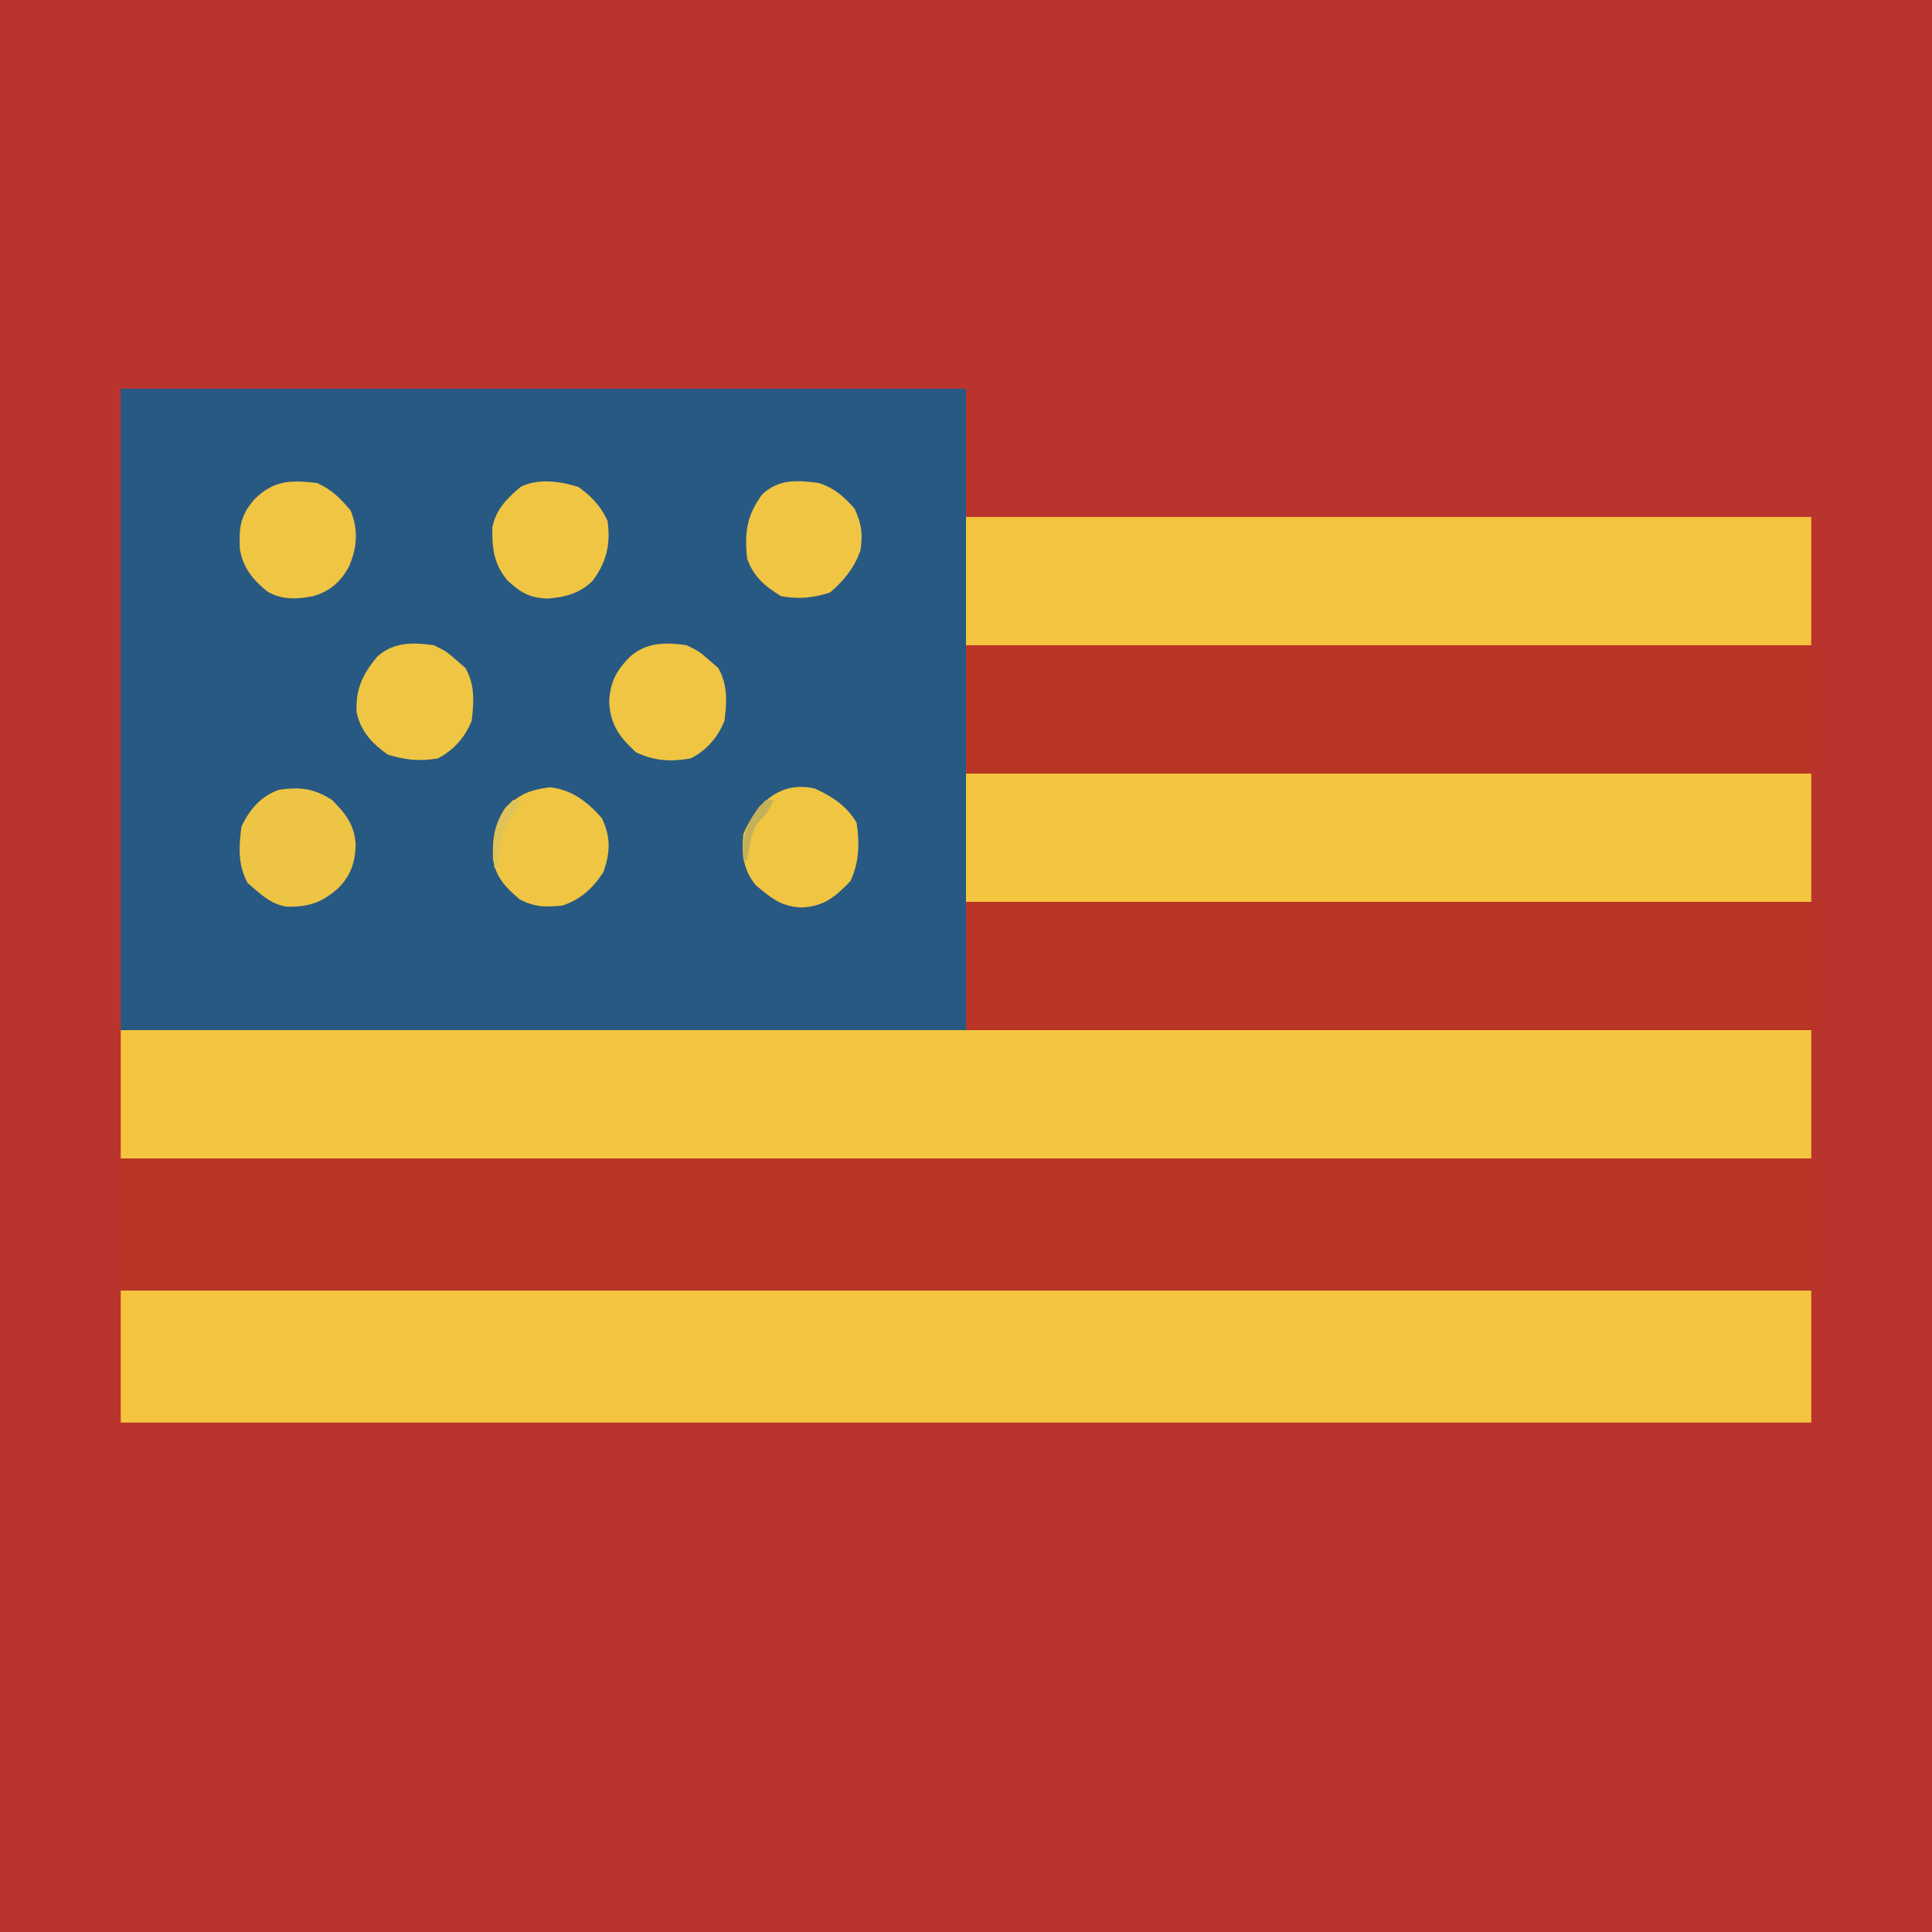
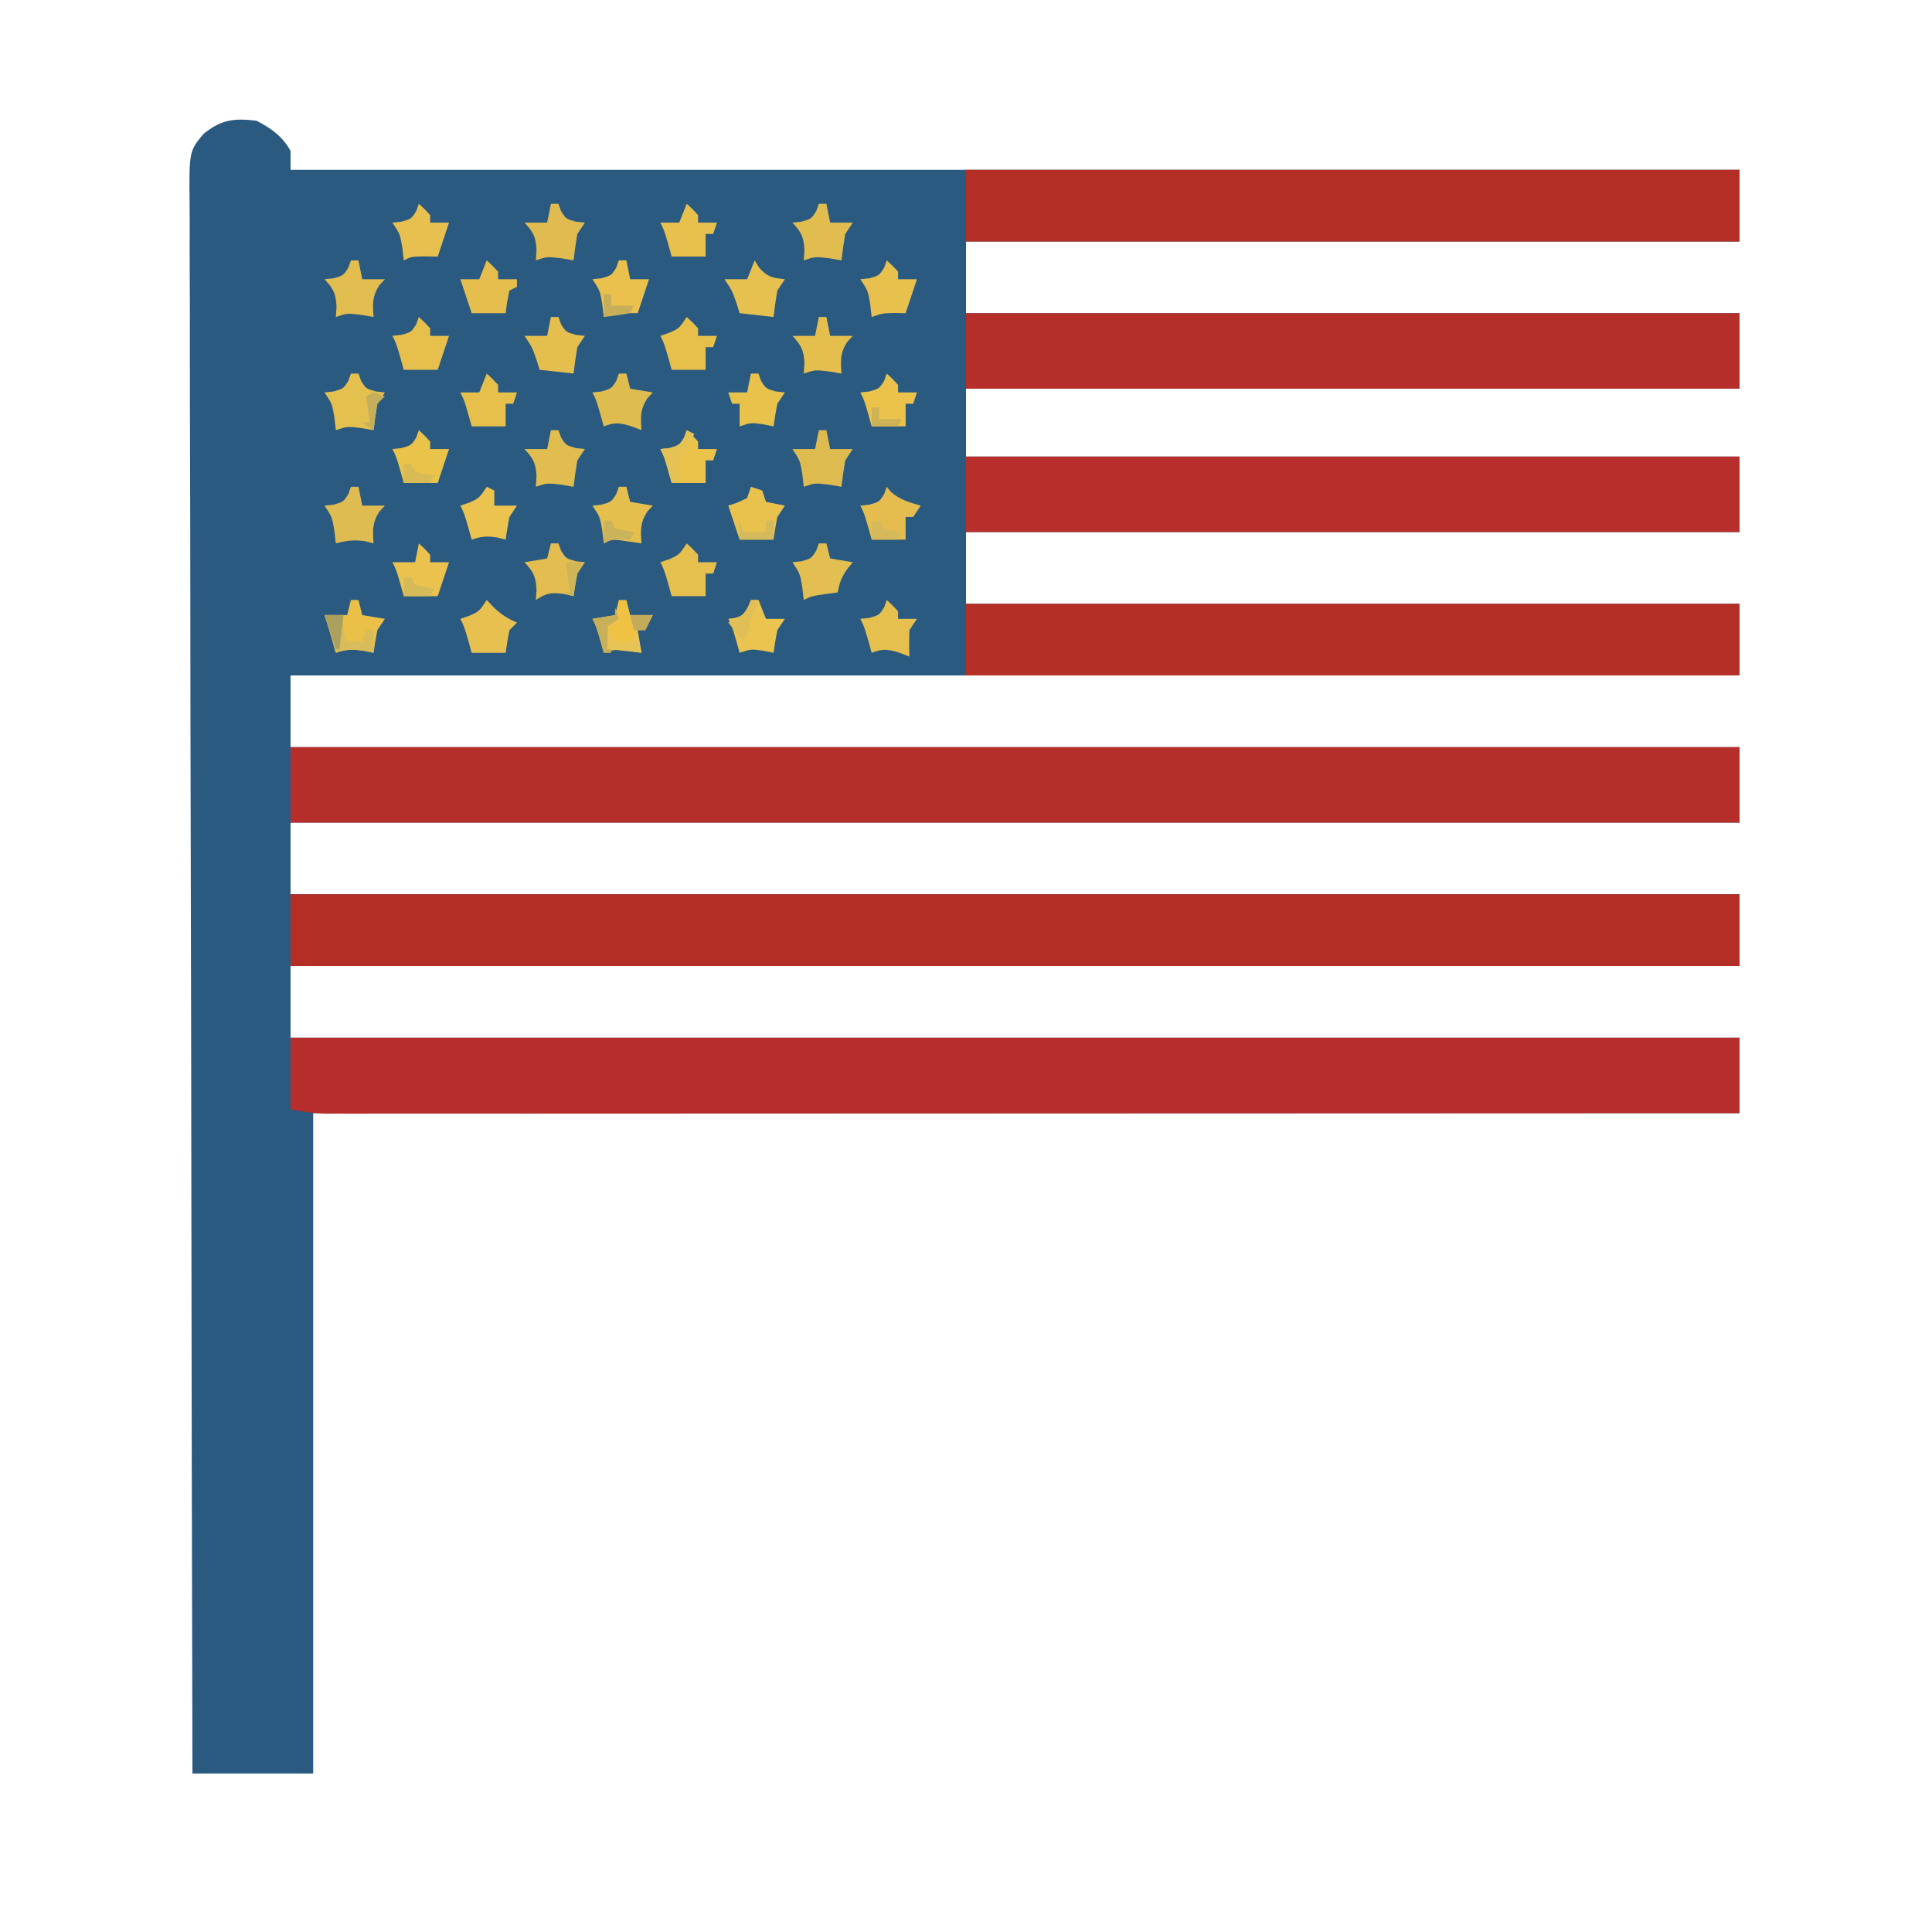
<svg xmlns="http://www.w3.org/2000/svg" version="1.1" width="512" height="512">
-   <path d="M0 0 C168.96 0 337.92 0 512 0 C512 168.96 512 337.92 512 512 C343.04 512 174.08 512 0 512 C0 343.04 0 174.08 0 0 Z " fill="#BA342E" transform="translate(0,0)" />
-   <path d="M0 0 C73.92 0 147.84 0 224 0 C224 56.1 224 112.2 224 170 C150.08 170 76.16 170 0 170 C0 113.9 0 57.8 0 0 Z " fill="#285982" transform="translate(32,103)" />
-   <path d="M0 0 C147.84 0 295.68 0 448 0 C448 11.55 448 23.1 448 35 C300.16 35 152.32 35 0 35 C0 23.45 0 11.9 0 0 Z " fill="#F4C43E" transform="translate(32,342)" />
-   <path d="M0 0 C147.84 0 295.68 0 448 0 C448 11.55 448 23.1 448 35 C300.16 35 152.32 35 0 35 C0 23.45 0 11.9 0 0 Z " fill="#B83526" transform="translate(32,307)" />
-   <path d="M0 0 C147.84 0 295.68 0 448 0 C448 11.22 448 22.44 448 34 C300.16 34 152.32 34 0 34 C0 22.78 0 11.56 0 0 Z " fill="#F4C53F" transform="translate(32,273)" />
-   <path d="M0 0 C73.92 0 147.84 0 224 0 C224 11.22 224 22.44 224 34 C150.08 34 76.16 34 0 34 C0 22.78 0 11.56 0 0 Z " fill="#B83527" transform="translate(256,239)" />
-   <path d="M0 0 C73.92 0 147.84 0 224 0 C224 11.22 224 22.44 224 34 C150.08 34 76.16 34 0 34 C0 22.78 0 11.56 0 0 Z " fill="#F4C53F" transform="translate(256,205)" />
-   <path d="M0 0 C73.92 0 147.84 0 224 0 C224 11.22 224 22.44 224 34 C150.08 34 76.16 34 0 34 C0 22.78 0 11.56 0 0 Z " fill="#B83526" transform="translate(256,171)" />
-   <path d="M0 0 C73.92 0 147.84 0 224 0 C224 11.22 224 22.44 224 34 C150.08 34 76.16 34 0 34 C0 22.78 0 11.56 0 0 Z " fill="#F4C43E" transform="translate(256,137)" />
-   <path d="M0 0 C3.619 3.649 5.903 6.539 6.25 11.75 C6.164 16.496 4.986 19.992 1.57 23.445 C-2.785 27.238 -6.163 28.366 -11.941 28.281 C-16.351 27.679 -19.1 24.758 -22.375 22 C-24.988 17.176 -24.726 12.358 -24 7 C-21.751 2.422 -18.991 -0.903 -14.125 -2.688 C-8.512 -3.513 -4.851 -3.097 0 0 Z " fill="#EEC444" transform="translate(88,212)" />
-   <path d="M0 0 C4.586 2.088 8.401 4.601 11 9 C11.847 14.478 11.716 19.457 9.375 24.5 C5.438 28.644 2.317 31.207 -3.5 31.5 C-7.949 31.298 -10.553 29.873 -14 27 C-14.577 26.526 -15.155 26.051 -15.75 25.562 C-19.076 21.405 -19.538 17.197 -19 12 C-15.566 4.033 -9.368 -2.244 0 0 Z " fill="#F0C542" transform="translate(216,209)" />
-   <path d="M0 0 C5.887 0.679 9.883 3.837 13.75 8.188 C16.169 13.327 16 17.251 14.125 22.562 C11.303 26.796 8.173 29.734 3.25 31.375 C-1.415 31.757 -3.791 31.854 -8 29.75 C-11.687 26.566 -14.374 23.971 -15.098 18.977 C-15.279 13.736 -14.801 9.794 -11.75 5.375 C-7.836 1.662 -5.176 0.706 0 0 Z " fill="#EFC543" transform="translate(145.75,208.625)" />
-   <path d="M0 0 C3.375 1.688 3.375 1.688 6 4 C6.784 4.681 7.567 5.361 8.375 6.062 C10.884 10.597 10.62 14.934 10 20 C8.313 24.312 5.201 27.933 1 30 C-4.289 30.913 -8.573 30.674 -13.438 28.375 C-17.842 24.292 -20.221 21.138 -20.562 15.062 C-20.342 9.826 -18.669 6.669 -15 3 C-10.645 -0.857 -5.544 -0.801 0 0 Z " fill="#EFC543" transform="translate(182,171)" />
-   <path d="M0 0 C3.375 1.688 3.375 1.688 6 4 C6.784 4.681 7.567 5.361 8.375 6.062 C10.884 10.597 10.62 14.934 10 20 C8.312 24.314 5.172 27.884 1 30 C-3.718 30.821 -7.771 30.394 -12.312 28.938 C-16.427 25.971 -19.357 22.89 -20.484 17.824 C-20.86 11.776 -18.861 7.569 -15 3 C-10.728 -0.905 -5.503 -0.795 0 0 Z " fill="#EFC544" transform="translate(115,171)" />
-   <path d="M0 0 C3.494 2.519 5.847 5.022 7.688 8.938 C8.57 15.116 7.45 19.891 3.688 24.938 C0.175 28.254 -3.56 29.23 -8.312 29.562 C-13.06 29.374 -15.547 27.868 -18.938 24.641 C-22.474 20.26 -22.907 16.3 -22.84 10.773 C-21.945 5.96 -18.963 3.027 -15.312 -0.062 C-10.713 -2.362 -4.736 -1.519 0 0 Z " fill="#EFC543" transform="translate(153.3125,129.0625)" />
-   <path d="M0 0 C3.849 1.665 6.274 4.134 8.938 7.312 C11.027 12.598 10.645 17.14 8.438 22.25 C6.114 26.362 3.528 28.605 -1 30 C-5.371 30.801 -9.177 31.039 -13.125 28.789 C-17.044 25.572 -19.548 22.576 -20.441 17.484 C-20.688 11.925 -20.353 8.669 -16.625 4.375 C-11.606 -0.685 -6.964 -0.855 0 0 Z " fill="#F0C543" transform="translate(84,128)" />
-   <path d="M0 0 C4.055 1.314 6.608 3.558 9.438 6.75 C11.361 10.75 11.715 13.646 11 18 C9.252 22.692 6.755 25.714 3 29 C-1.408 30.469 -5.409 30.846 -10 30 C-14.198 27.45 -17.431 24.708 -19 20 C-19.734 13.119 -19.118 8.605 -15 3 C-10.496 -1.144 -5.823 -0.734 0 0 Z " fill="#F0C543" transform="translate(217,128)" />
-   <path d="M0 0 C0.66 0 1.32 0 2 0 C0.936 2.21 -0.132 4.185 -1.562 6.188 C-3.53 10.036 -3.73 13.731 -4 18 C-4.33 18 -4.66 18 -5 18 C-5.325 11.901 -5.449 7.306 -2 2 C-1.34 1.34 -0.68 0.68 0 0 Z " fill="#DFC25A" transform="translate(136,212)" />
-   <path d="M0 0 C0.66 0 1.32 0 2 0 C1.035 2.152 0.271 3.757 -1.5 5.344 C-3.371 7.409 -3.675 8.969 -4.188 11.688 C-4.346 12.496 -4.505 13.304 -4.668 14.137 C-4.778 14.752 -4.887 15.366 -5 16 C-5.33 16 -5.66 16 -6 16 C-6.501 9.859 -5.314 6.972 -2 2 C-1.34 1.34 -0.68 0.68 0 0 Z " fill="#C4B15A" transform="translate(203,212)" />
+   <path d="M0 0 C3.864 2.003 6.893 4.138 9 8 C9 9.65 9 11.3 9 13 C135.72 13 262.44 13 393 13 C393 19.27 393 25.54 393 32 C325.35 32 257.7 32 188 32 C188 38.27 188 44.54 188 51 C255.65 51 323.3 51 393 51 C393 57.6 393 64.2 393 71 C325.35 71 257.7 71 188 71 C188 76.94 188 82.88 188 89 C255.65 89 323.3 89 393 89 C393 95.6 393 102.2 393 109 C325.35 109 257.7 109 188 109 C188 115.27 188 121.54 188 128 C255.65 128 323.3 128 393 128 C393 134.27 393 140.54 393 147 C266.28 147 139.56 147 9 147 C9 153.27 9 159.54 9 166 C135.72 166 262.44 166 393 166 C393 172.6 393 179.2 393 186 C266.28 186 139.56 186 9 186 C9 192.27 9 198.54 9 205 C135.72 205 262.44 205 393 205 C393 211.27 393 217.54 393 224 C266.28 224 139.56 224 9 224 C9 230.27 9 236.54 9 243 C135.72 243 262.44 243 393 243 C393 249.6 393 256.2 393 263 C268.26 263 143.52 263 15 263 C15 320.75 15 378.5 15 438 C4.44 438 -6.12 438 -17 438 C-17.137 383.34 -17.243 328.679 -17.306 274.019 C-17.314 267.569 -17.322 261.119 -17.33 254.669 C-17.331 253.385 -17.333 252.1 -17.334 250.777 C-17.36 229.973 -17.408 209.168 -17.463 188.364 C-17.519 167.023 -17.552 145.683 -17.565 124.343 C-17.573 111.17 -17.599 97.997 -17.647 84.824 C-17.679 75.797 -17.689 66.769 -17.681 57.741 C-17.677 52.529 -17.683 47.318 -17.715 42.106 C-17.744 37.335 -17.746 32.566 -17.725 27.795 C-17.723 26.069 -17.731 24.342 -17.749 22.615 C-17.898 8.094 -17.898 8.094 -14.08 3.49 C-9.358 -0.327 -5.963 -0.733 0 0 Z " fill="#2B5A81" transform="translate(68,32)" />
+   <path d="M0 0 C126.72 0 253.44 0 384 0 C384 6.6 384 13.2 384 20 C257.28 20 130.56 20 0 20 C0 13.4 0 6.8 0 0 Z " fill="#B62E2A" transform="translate(77,198)" />
+   <path d="M0 0 C126.72 0 253.44 0 384 0 C384 6.6 384 13.2 384 20 C335.947 20.023 287.894 20.041 239.841 20.051 C234.171 20.052 228.501 20.054 222.831 20.055 C221.702 20.055 220.573 20.055 219.41 20.056 C201.12 20.06 182.83 20.068 164.54 20.077 C145.78 20.086 127.019 20.092 108.259 20.094 C96.678 20.095 85.098 20.1 73.517 20.108 C65.581 20.113 57.645 20.115 49.709 20.114 C45.127 20.113 40.545 20.114 35.963 20.119 C31.77 20.124 27.576 20.124 23.383 20.121 C21.865 20.12 20.346 20.122 18.828 20.125 C16.766 20.129 14.704 20.127 12.642 20.123 C11.496 20.123 10.35 20.124 9.169 20.124 C6 20 6 20 0 19 C0 12.73 0 6.46 0 0 Z " fill="#B62D2B" transform="translate(77,275)" />
+   <path d="M0 0 C126.72 0 253.44 0 384 0 C384 6.27 384 12.54 384 19 C257.28 19 130.56 19 0 19 C0 12.73 0 6.46 0 0 Z " fill="#B42E25" transform="translate(77,237)" />
+   <path d="M0 0 C67.65 0 135.3 0 205 0 C205 6.6 205 13.2 205 20 C137.35 20 69.7 20 0 20 C0 13.4 0 6.8 0 0 Z " fill="#B72E2B" transform="translate(256,121)" />
+   <path d="M0 0 C67.65 0 135.3 0 205 0 C205 6.6 205 13.2 205 20 C137.35 20 69.7 20 0 20 C0 13.4 0 6.8 0 0 Z " fill="#B62E2A" transform="translate(256,83)" />
+   <path d="M0 0 C67.65 0 135.3 0 205 0 C205 6.27 205 12.54 205 19 C137.35 19 69.7 19 0 19 C0 12.73 0 6.46 0 0 Z " fill="#B42F25" transform="translate(256,160)" />
+   <path d="M0 0 C67.65 0 135.3 0 205 0 C205 6.27 205 12.54 205 19 C137.35 19 69.7 19 0 19 C0 12.73 0 6.46 0 0 Z " fill="#B52E25" transform="translate(256,45)" />
+   <path d="M0 0 C0.66 0 1.32 0 2 0 C2.33 1.32 2.66 2.64 3 4 C3.99 4.165 3.99 4.165 9 5 C8.67 5.495 8.67 5.495 7 8 C6.61 9.99 6.268 11.99 6 14 C5.093 13.814 4.185 13.629 3.25 13.438 C0.317 13.043 -1.264 13.053 -4 14 C-4.309 12.907 -4.619 11.814 -4.938 10.688 C-5.583 8.446 -6.262 6.213 -7 4 C-5.02 4 -3.04 4 -1 4 C-0.67 2.68 -0.34 1.36 0 0 Z " fill="#EBC049" transform="translate(93,159)" />
+   <path d="M0 0 C0.66 0 1.32 0 2 0 C2.113 0.32 2.113 0.32 2.688 1.938 C4 4 4 4 6.625 4.75 C7.409 4.832 8.192 4.915 9 5 C8.67 5.495 8.67 5.495 7 8 C6.606 10.324 6.265 12.658 6 15 C4.907 14.814 3.814 14.629 2.688 14.438 C-1 14 -1 14 -4 15 C-4.124 13.907 -4.248 12.814 -4.375 11.688 C-5 8 -5 8 -7 5 C-6.608 4.959 -6.608 4.959 -4.625 4.75 C-2 4 -2 4 -0.688 1.938 C-0.461 1.298 -0.234 0.659 0 0 Z " fill="#E4C04F" transform="translate(93,99)" />
+   <path d="M0 0 C0.66 0 1.32 0 2 0 C2.33 1.65 2.66 3.3 3 5 C4.98 5 6.96 5 9 5 C8.505 5.536 8.01 6.072 7.5 6.625 C5.625 9.594 5.765 11.553 6 15 C5.278 14.814 4.556 14.629 3.812 14.438 C0.872 13.98 -1.141 14.265 -4 15 C-4.124 13.907 -4.248 12.814 -4.375 11.688 C-5 8 -5 8 -7 5 C-6.608 4.959 -6.608 4.959 -4.625 4.75 C-2 4 -2 4 -0.688 1.938 C-0.461 1.298 -0.234 0.659 0 0 Z " fill="#DFBC52" transform="translate(93,129)" />
+   <path d="M0 0 C0.66 0 1.32 0 2 0 C2.33 1.32 2.66 2.64 3 4 C4.98 4 6.96 4 9 4 C8.34 5.32 7.68 6.64 7 8 C6.34 8 5.68 8 5 8 C5.33 9.98 5.66 11.96 6 14 C5.093 13.814 4.185 13.629 3.25 13.438 C0.317 13.043 -1.264 13.053 -4 14 C-4.309 12.886 -4.619 11.773 -4.938 10.625 C-6 7 -6 7 -7 5 C-5.02 4.67 -3.04 4.34 -1 4 C-0.67 2.68 -0.34 1.36 0 0 Z " fill="#EFC244" transform="translate(164,159)" />
+   <path d="M0 0 C0.66 0 1.32 0 2 0 C2.33 1.32 2.66 2.64 3 4 C3.99 4.165 3.99 4.165 9 5 C8.505 5.536 8.01 6.072 7.5 6.625 C5.625 9.594 5.765 11.553 6 15 C3.982 14.707 1.964 14.414 -0.055 14.121 C-2 14 -2 14 -4 15 C-4.124 13.907 -4.248 12.814 -4.375 11.688 C-5 8 -5 8 -7 5 C-6.608 4.959 -6.608 4.959 -4.625 4.75 C-2 4 -2 4 -0.688 1.938 C-0.461 1.298 -0.234 0.659 0 0 Z " fill="#E5BF4E" transform="translate(164,129)" />
+   <path d="M0 0 C0.66 0 1.32 0 2 0 C2.33 1.65 2.66 3.3 3 5 C4.98 5 6.96 5 9 5 C8.67 5.495 8.67 5.495 7 8 C6.606 10.324 6.265 12.658 6 15 C4.907 14.814 3.814 14.629 2.688 14.438 C-1 14 -1 14 -4 15 C-4.124 13.907 -4.248 12.814 -4.375 11.688 C-5 8 -5 8 -7 5 C-5.02 5 -3.04 5 -1 5 C-0.67 3.35 -0.34 1.7 0 0 Z " fill="#DDBB4F" transform="translate(217,114)" />
+   <path d="M0 0 C0.66 0 1.32 0 2 0 C2.113 0.32 2.113 0.32 2.688 1.938 C4 4 4 4 6.625 4.75 C7.409 4.832 8.192 4.915 9 5 C8.67 5.495 8.67 5.495 7 8 C6.606 10.324 6.265 12.658 6 15 C4.907 14.814 3.814 14.629 2.688 14.438 C-1 14 -1 14 -4 15 C-3.969 14.546 -3.969 14.546 -3.812 12.25 C-4.017 8.71 -4.646 7.551 -7 5 C-5.02 5 -3.04 5 -1 5 C-0.67 3.35 -0.34 1.7 0 0 Z " fill="#DFBB50" transform="translate(146,54)" />
+   <path d="M0 0 C0.66 0 1.32 0 2 0 C2.113 0.32 2.113 0.32 2.688 1.938 C4 4 4 4 6.625 4.75 C7.409 4.833 8.192 4.915 9 5 C8.67 5.495 8.67 5.495 7 8 C6.61 9.99 6.268 11.99 6 14 C5.546 13.897 5.546 13.897 3.25 13.375 C-0.11 12.987 -1.241 13.196 -4 15 C-3.969 14.546 -3.969 14.546 -3.812 12.25 C-4.017 8.71 -4.646 7.551 -7 5 C-5.02 4.67 -3.04 4.34 -1 4 C-0.67 2.68 -0.34 1.36 0 0 Z " fill="#E3BD50" transform="translate(146,144)" />
+   <path d="M0 0 C0.66 0 1.32 0 2 0 C2.33 1.32 2.66 2.64 3 4 C3.99 4.165 3.99 4.165 9 5 C8.505 5.536 8.01 6.073 7.5 6.625 C5.625 9.594 5.765 11.553 6 15 C5.093 14.649 4.185 14.299 3.25 13.938 C0.122 13.035 -1.052 12.866 -4 14 C-4.309 12.886 -4.619 11.773 -4.938 10.625 C-6 7 -6 7 -7 5 C-6.608 4.959 -6.608 4.959 -4.625 4.75 C-2 4 -2 4 -0.688 1.938 C-0.461 1.298 -0.234 0.659 0 0 Z " fill="#DFBC4E" transform="translate(164,99)" />
+   <path d="M0 0 C0.66 0 1.32 0 2 0 C2.113 0.32 2.113 0.32 2.688 1.938 C4 4 4 4 6.625 4.75 C7.409 4.832 8.192 4.915 9 5 C8.67 5.495 8.67 5.495 7 8 C6.606 10.324 6.265 12.658 6 15 C4.907 14.814 3.814 14.629 2.688 14.438 C-1 14 -1 14 -4 15 C-3.969 14.546 -3.969 14.546 -3.812 12.25 C-4.017 8.71 -4.646 7.551 -7 5 C-5.02 5 -3.04 5 -1 5 C-0.67 3.35 -0.34 1.7 0 0 Z " fill="#E1BD4F" transform="translate(146,114)" />
+   <path d="M0 0 C0.66 0 1.32 0 2 0 C2.33 1.65 2.66 3.3 3 5 C4.98 5 6.96 5 9 5 C8.67 5.495 8.67 5.495 7 8 C6.606 10.324 6.265 12.658 6 15 C4.907 14.814 3.814 14.629 2.688 14.438 C-1 14 -1 14 -4 15 C-3.969 14.546 -3.969 14.546 -3.812 12.25 C-4.017 8.71 -4.646 7.551 -7 5 C-6.608 4.959 -6.608 4.959 -4.625 4.75 C-2 4 -2 4 -0.688 1.938 C-0.461 1.298 -0.234 0.659 0 0 Z " fill="#E1BC4F" transform="translate(217,54)" />
+   <path d="M0 0 C0.66 0 1.32 0 2 0 C2.33 1.65 2.66 3.3 3 5 C4.98 5 6.96 5 9 5 C8.505 5.536 8.01 6.073 7.5 6.625 C5.625 9.594 5.765 11.553 6 15 C4.907 14.814 3.814 14.629 2.688 14.438 C-1 14 -1 14 -4 15 C-3.969 14.546 -3.969 14.546 -3.812 12.25 C-4.017 8.71 -4.646 7.551 -7 5 C-6.608 4.959 -6.608 4.959 -4.625 4.75 C-2 4 -2 4 -0.688 1.938 C-0.461 1.298 -0.234 0.659 0 0 Z " fill="#E2BD4F" transform="translate(93,69)" />
+   <path d="M0 0 C0.186 0.227 0.186 0.227 1.125 1.375 C3.543 3.47 5.954 4.12 9 5 C8.67 5.495 8.67 5.495 7 8 C6.34 8 5.68 8 5 8 C5 9.98 5 11.96 5 14 C2.03 14 -0.94 14 -4 14 C-4.309 12.886 -4.619 11.773 -4.938 10.625 C-6 7 -6 7 -7 5 C-6.608 4.959 -6.608 4.959 -4.625 4.75 C-2 4 -2 4 -0.688 1.938 C-0.461 1.298 -0.234 0.659 0 0 Z " fill="#E5BD4E" transform="translate(235,129)" />
+   <path d="M0 0 C0.66 0 1.32 0 2 0 C2.113 0.32 2.113 0.32 2.688 1.938 C4 4 4 4 6.625 4.75 C7.409 4.832 8.192 4.915 9 5 C8.67 5.495 8.67 5.495 7 8 C6.606 10.324 6.265 12.658 6 15 C3.03 14.67 0.06 14.34 -3 14 C-3.144 13.536 -3.144 13.536 -3.875 11.188 C-5 8 -5 8 -7 5 C-5.02 5 -3.04 5 -1 5 C-0.67 3.35 -0.34 1.7 0 0 Z " fill="#E5BF4E" transform="translate(146,84)" />
+   <path d="M0 0 C1.5 1.375 1.5 1.375 3 3 C3 3.66 3 4.32 3 5 C4.65 5 6.3 5 8 5 C7.67 5.99 7.34 6.98 7 8 C6.34 8 5.68 8 5 8 C5 9.98 5 11.96 5 14 C2.03 14 -0.94 14 -4 14 C-4.309 12.886 -4.619 11.773 -4.938 10.625 C-6 7 -6 7 -7 5 C-6.216 4.732 -5.433 4.464 -4.625 4.188 C-2 3 -2 3 0 0 Z " fill="#E5C04E" transform="translate(182,144)" />
+   <path d="M0 0 C0.66 0 1.32 0 2 0 C2.33 1.65 2.66 3.3 3 5 C4.98 5 6.96 5 9 5 C8.505 5.536 8.01 6.073 7.5 6.625 C5.625 9.594 5.765 11.553 6 15 C4.907 14.814 3.814 14.629 2.688 14.438 C-1 14 -1 14 -4 15 C-3.969 14.546 -3.969 14.546 -3.812 12.25 C-4.017 8.71 -4.646 7.551 -7 5 C-5.02 5 -3.04 5 -1 5 C-0.67 3.35 -0.34 1.7 0 0 Z " fill="#E4BF4E" transform="translate(217,84)" />
+   <path d="M0 0 C0.66 0 1.32 0 2 0 C2.33 1.65 2.66 3.3 3 5 C4.65 5 6.3 5 8 5 C7.01 7.97 6.02 10.94 5 14 C4.536 13.99 4.536 13.99 2.188 13.938 C-1 14 -1 14 -4 15 C-4.124 13.907 -4.248 12.814 -4.375 11.688 C-5 8 -5 8 -7 5 C-6.608 4.959 -6.608 4.959 -4.625 4.75 C-2 4 -2 4 -0.688 1.938 C-0.461 1.298 -0.234 0.659 0 0 Z " fill="#EAC14D" transform="translate(164,69)" />
+   <path d="M0 0 C1.5 1.375 1.5 1.375 3 3 C3 3.66 3 4.32 3 5 C4.65 5 6.3 5 8 5 C8 5.66 8 6.32 8 7 C7.67 7.165 7.67 7.165 6 8 C5.375 11.062 5.375 11.062 5 14 C2.03 14 -0.94 14 -4 14 C-5 11 -6 8 -7 5 C-5.35 5 -3.7 5 -2 5 C-1.34 3.35 -0.68 1.7 0 0 Z " fill="#E5BE4E" transform="translate(129,69)" />
+   <path d="M0 0 C0.99 0.33 1.98 0.66 3 1 C3.33 1.99 3.66 2.98 4 4 C5.65 4.33 7.3 4.66 9 5 C8.67 5.495 8.67 5.495 7 8 C6.61 9.99 6.268 11.99 6 14 C3.03 14 0.06 14 -3 14 C-4 11 -5 8 -6 5 C-5.196 4.732 -4.391 4.464 -3.562 4.188 C-2.717 3.796 -1.871 3.404 -1 3 C-0.67 2.01 -0.34 1.02 0 0 Z " fill="#E9C24D" transform="translate(199,129)" />
+   <path d="M0 0 C0.392 0.639 0.784 1.279 1.188 1.938 C3.385 4.438 4.758 4.65 8 5 C7.67 5.495 7.67 5.495 6 8 C5.606 10.324 5.265 12.658 5 15 C2.03 14.67 -0.94 14.34 -4 14 C-4.144 13.536 -4.144 13.536 -4.875 11.188 C-6 8 -6 8 -8 5 C-6.02 5 -4.04 5 -2 5 C-1.34 3.35 -0.68 1.7 0 0 Z " fill="#E6C150" transform="translate(200,69)" />
+   <path d="M0 0 C0.66 0 1.32 0 2 0 C2.33 1.32 2.66 2.64 3 4 C3.99 4.165 3.99 4.165 9 5 C8.763 5.289 8.763 5.289 7.562 6.75 C6.052 8.926 5.46 10.426 5 13 C4.443 13.072 4.443 13.072 1.625 13.438 C-2 14 -2 14 -4 15 C-4.124 13.907 -4.248 12.814 -4.375 11.688 C-5 8 -5 8 -7 5 C-6.608 4.959 -6.608 4.959 -4.625 4.75 C-2 4 -2 4 -0.688 1.938 C-0.461 1.298 -0.234 0.659 0 0 Z " fill="#E3BE50" transform="translate(217,144)" />
+   <path d="M0 0 C1.5 1.375 1.5 1.375 3 3 C3 3.66 3 4.32 3 5 C4.65 5 6.3 5 8 5 C7.67 5.99 7.34 6.98 7 8 C6.34 8 5.68 8 5 8 C5 9.98 5 11.96 5 14 C2.03 14 -0.94 14 -4 14 C-4.309 12.886 -4.619 11.773 -4.938 10.625 C-6 7 -6 7 -7 5 C-6.216 4.732 -5.433 4.464 -4.625 4.188 C-2 3 -2 3 0 0 Z " fill="#E7C04C" transform="translate(182,84)" />
+   <path d="M0 0 C1.5 1.375 1.5 1.375 3 3 C3 3.66 3 4.32 3 5 C4.65 5 6.3 5 8 5 C7.01 7.97 6.02 10.94 5 14 C4.536 13.99 4.536 13.99 2.188 13.938 C-1 14 -1 14 -4 15 C-4.124 13.907 -4.248 12.814 -4.375 11.688 C-5 8 -5 8 -7 5 C-6.608 4.959 -6.608 4.959 -4.625 4.75 C-2 4 -2 4 -0.688 1.938 C-0.461 1.298 -0.234 0.659 0 0 Z " fill="#E7C04E" transform="translate(235,69)" />
+   <path d="M0 0 C1.5 1.375 1.5 1.375 3 3 C3 3.66 3 4.32 3 5 C4.65 5 6.3 5 8 5 C7.01 7.97 6.02 10.94 5 14 C3.886 13.979 2.773 13.959 1.625 13.938 C-2 14 -2 14 -4 15 C-4.124 13.907 -4.248 12.814 -4.375 11.688 C-5 8 -5 8 -7 5 C-6.608 4.959 -6.608 4.959 -4.625 4.75 C-2 4 -2 4 -0.688 1.938 C-0.461 1.298 -0.234 0.659 0 0 Z " fill="#E7C04F" transform="translate(111,54)" />
+   <path d="M0 0 C0.289 0.309 0.289 0.309 1.75 1.875 C3.802 3.813 5.434 4.9 8 6 C7.34 6.66 6.68 7.32 6 8 C5.602 9.988 5.262 11.989 5 14 C2.03 14 -0.94 14 -4 14 C-4.309 12.886 -4.619 11.773 -4.938 10.625 C-6 7 -6 7 -7 5 C-6.216 4.732 -5.433 4.464 -4.625 4.188 C-2 3 -2 3 0 0 Z " fill="#E8C04F" transform="translate(129,159)" />
+   <path d="M0 0 C1.5 1.375 1.5 1.375 3 3 C3 3.66 3 4.32 3 5 C4.65 5 6.3 5 8 5 C7.01 7.97 6.02 10.94 5 14 C2.03 14 -0.94 14 -4 14 C-4.309 12.886 -4.619 11.773 -4.938 10.625 C-6 7 -6 7 -7 5 C-6.608 4.959 -6.608 4.959 -4.625 4.75 C-2 4 -2 4 -0.688 1.938 C-0.461 1.298 -0.234 0.659 0 0 Z " fill="#EAC34A" transform="translate(111,114)" />
+   <path d="M0 0 C1.5 1.375 1.5 1.375 3 3 C3 3.66 3 4.32 3 5 C4.65 5 6.3 5 8 5 C7.67 5.99 7.34 6.98 7 8 C6.34 8 5.68 8 5 8 C5 9.98 5 11.96 5 14 C2.03 14 -0.94 14 -4 14 C-4.309 12.886 -4.619 11.773 -4.938 10.625 C-6 7 -6 7 -7 5 C-5.35 5 -3.7 5 -2 5 C-1.34 3.35 -0.68 1.7 0 0 Z " fill="#E6C04A" transform="translate(129,99)" />
+   <path d="M0 0 C1.5 1.375 1.5 1.375 3 3 C3 3.66 3 4.32 3 5 C4.65 5 6.3 5 8 5 C7.01 7.97 6.02 10.94 5 14 C2.03 14 -0.94 14 -4 14 C-4.309 12.886 -4.619 11.773 -4.938 10.625 C-6 7 -6 7 -7 5 C-6.608 4.959 -6.608 4.959 -4.625 4.75 C-2 4 -2 4 -0.688 1.938 C-0.461 1.298 -0.234 0.659 0 0 Z " fill="#E7BF4C" transform="translate(111,84)" />
+   <path d="M0 0 C1.5 1.375 1.5 1.375 3 3 C3 3.66 3 4.32 3 5 C4.65 5 6.3 5 8 5 C7.67 5.99 7.34 6.98 7 8 C6.34 8 5.68 8 5 8 C5 9.98 5 11.96 5 14 C2.03 14 -0.94 14 -4 14 C-4.309 12.886 -4.619 11.773 -4.938 10.625 C-6 7 -6 7 -7 5 C-5.35 5 -3.7 5 -2 5 C-1.34 3.35 -0.68 1.7 0 0 Z " fill="#E7C04E" transform="translate(182,54)" />
+   <path d="M0 0 C1.5 1.375 1.5 1.375 3 3 C3 3.66 3 4.32 3 5 C4.65 5 6.3 5 8 5 C7.01 7.97 6.02 10.94 5 14 C2.03 14 -0.94 14 -4 14 C-4.309 12.886 -4.619 11.773 -4.938 10.625 C-6 7 -6 7 -7 5 C-5.02 5 -3.04 5 -1 5 C-0.67 3.35 -0.34 1.7 0 0 Z " fill="#EAC24D" transform="translate(111,144)" />
+   <path d="M0 0 C1.5 1.375 1.5 1.375 3 3 C3 3.66 3 4.32 3 5 C4.65 5 6.3 5 8 5 C7.67 5.99 7.34 6.98 7 8 C6.34 8 5.68 8 5 8 C5 9.98 5 11.96 5 14 C2.03 14 -0.94 14 -4 14 C-4.309 12.886 -4.619 11.773 -4.938 10.625 C-6 7 -6 7 -7 5 C-6.608 4.959 -6.608 4.959 -4.625 4.75 C-2 4 -2 4 -0.688 1.938 C-0.461 1.298 -0.234 0.659 0 0 Z " fill="#EBC24A" transform="translate(182,114)" />
+   <path d="M0 0 C1.5 1.375 1.5 1.375 3 3 C3 3.66 3 4.32 3 5 C4.65 5 6.3 5 8 5 C7.67 5.495 7.67 5.495 6 8 C5.921 10.332 5.912 12.668 6 15 C5.093 14.649 4.185 14.299 3.25 13.938 C0.122 13.035 -1.052 12.866 -4 14 C-4.309 12.886 -4.619 11.773 -4.938 10.625 C-6 7 -6 7 -7 5 C-6.608 4.959 -6.608 4.959 -4.625 4.75 C-2 4 -2 4 -0.688 1.938 C-0.461 1.298 -0.234 0.659 0 0 Z " fill="#E6C04F" transform="translate(235,159)" />
+   <path d="M0 0 C1.5 1.375 1.5 1.375 3 3 C3 3.66 3 4.32 3 5 C4.65 5 6.3 5 8 5 C7.67 5.99 7.34 6.98 7 8 C6.34 8 5.68 8 5 8 C5 9.98 5 11.96 5 14 C2.03 14 -0.94 14 -4 14 C-4.309 12.886 -4.619 11.773 -4.938 10.625 C-6 7 -6 7 -7 5 C-6.608 4.959 -6.608 4.959 -4.625 4.75 C-2 4 -2 4 -0.688 1.938 C-0.461 1.298 -0.234 0.659 0 0 Z " fill="#ECC34A" transform="translate(235,99)" />
+   <path d="M0 0 C0.66 0 1.32 0 2 0 C2.113 0.32 2.113 0.32 2.688 1.938 C4 4 4 4 6.625 4.75 C7.409 4.832 8.192 4.915 9 5 C8.67 5.495 8.67 5.495 7 8 C6.61 9.99 6.268 11.99 6 14 C5.536 13.907 5.536 13.907 3.188 13.438 C0 13 0 13 -3 14 C-3 12.02 -3 10.04 -3 8 C-3.66 8 -4.32 8 -5 8 C-5.33 7.01 -5.66 6.02 -6 5 C-4.35 5 -2.7 5 -1 5 C-0.67 3.35 -0.34 1.7 0 0 Z " fill="#E8C24B" transform="translate(199,99)" />
+   <path d="M0 0 C0.66 0 1.32 0 2 0 C2.66 1.65 3.32 3.3 4 5 C5.65 5 7.3 5 9 5 C8.67 5.495 8.67 5.495 7 8 C6.61 9.99 6.268 11.99 6 14 C5.536 13.907 5.536 13.907 3.188 13.438 C0 13 0 13 -3 14 C-3.309 12.886 -3.619 11.773 -3.938 10.625 C-5 7 -5 7 -6 5 C-5.381 4.917 -4.762 4.835 -4.125 4.75 C-2 4 -2 4 -0.75 1.938 C-0.502 1.298 -0.255 0.659 0 0 Z " fill="#EBC34F" transform="translate(199,159)" />
+   <path d="M0 0 C0.66 0.33 1.32 0.66 2 1 C2 2.32 2 3.64 2 5 C3.98 5 5.96 5 8 5 C7.67 5.495 7.67 5.495 6 8 C5.61 9.99 5.268 11.99 5 14 C4.257 13.814 3.515 13.629 2.75 13.438 C0.05 13.008 -1.446 13.149 -4 14 C-4.309 12.886 -4.619 11.773 -4.938 10.625 C-6 7 -6 7 -7 5 C-6.216 4.732 -5.433 4.464 -4.625 4.188 C-2 3 -2 3 0 0 Z " fill="#EBC34E" transform="translate(129,129)" />
+   <path d="M0 0 C1.65 0 3.3 0 5 0 C5 1.32 5 2.64 5 4 C5.33 4.99 5.66 5.98 6 7 C7.32 7 8.64 7 10 7 C10.33 6.01 10.66 5.02 11 4 C11.66 4 12.32 4 13 4 C13 5.98 13 7.96 13 10 C12.093 9.814 11.185 9.629 10.25 9.438 C7.317 9.043 5.736 9.053 3 10 C2.691 8.907 2.381 7.814 2.062 6.688 C1.417 4.446 0.738 2.213 0 0 Z " fill="#D9BB5A" transform="translate(86,163)" />
+   <path d="M0 0 C0.66 0.33 1.32 0.66 2 1 C0.848 3.468 -0.048 5.048 -2 7 C-2.125 10.625 -2.125 10.625 -2 14 C-2.66 14 -3.32 14 -4 14 C-4.309 12.886 -4.619 11.773 -4.938 10.625 C-6 7 -6 7 -7 5 C-6.608 4.959 -6.608 4.959 -4.625 4.75 C-2 4 -2 4 -0.688 1.938 C-0.461 1.298 -0.234 0.659 0 0 Z " fill="#E4C254" transform="translate(182,114)" />
+   <path d="M0 0 C0.66 0 1.32 0 2 0 C0.787 3.724 -0.509 7.378 -2 11 C-3.32 9.35 -4.64 7.7 -6 6 C-5.381 5.752 -4.762 5.505 -4.125 5.25 C-1.649 3.794 -1.049 2.622 0 0 Z " fill="#E1BF56" transform="translate(199,159)" />
+   <path d="M0 0 C0.33 0.99 0.66 1.98 1 3 C0.01 3.66 -0.98 4.32 -2 5 C-1.67 7.31 -1.34 9.62 -1 12 C-1.66 12 -2.32 12 -3 12 C-3.309 10.886 -3.619 9.773 -3.938 8.625 C-5 5 -5 5 -6 3 C-4.02 2.67 -2.04 2.34 0 2 C0 1.34 0 0.68 0 0 Z " fill="#C8B05B" transform="translate(163,161)" />
+   <path d="M0 0 C0.33 0.99 0.66 1.98 1 3 C2.98 3 4.96 3 7 3 C7 2.01 7 1.02 7 0 C7.66 0 8.32 0 9 0 C9 1.65 9 3.3 9 5 C6.03 5 3.06 5 0 5 C0 3.35 0 1.7 0 0 Z " fill="#D3BA5B" transform="translate(196,138)" />
+   <path d="M0 0 C0.66 0 1.32 0 2 0 C2.33 0.66 2.66 1.32 3 2 C5.562 2.625 5.562 2.625 8 3 C7.67 3.66 7.34 4.32 7 5 C6.608 4.99 6.608 4.99 4.625 4.938 C2 5 2 5 0 6 C0 4.02 0 2.04 0 0 Z " fill="#CBB35B" transform="translate(160,138)" />
+   <path d="M0 0 C0.33 0.495 0.33 0.495 2 3 C3.32 3 4.64 3 6 3 C6.66 2.34 7.32 1.68 8 1 C8.33 2.65 8.66 4.3 9 6 C6.03 5.67 3.06 5.34 0 5 C0 3.35 0 1.7 0 0 Z " fill="#E8C457" transform="translate(161,167)" />
+   <path d="M0 0 C0.66 0 1.32 0 2 0 C2.33 0.66 2.66 1.32 3 2 C5.562 2.625 5.562 2.625 8 3 C7.67 3.66 7.34 4.32 7 5 C4.69 5 2.38 5 0 5 C0 3.35 0 1.7 0 0 Z " fill="#D5BA5A" transform="translate(107,153)" />
+   <path d="M0 0 C1.65 0 3.3 0 5 0 C4.67 0.495 4.67 0.495 3 3 C2.61 4.99 2.268 6.99 2 9 C1.01 8.67 0.02 8.34 -1 8 C-0.34 8 0.32 8 1 8 C0.67 5.36 0.34 2.72 0 0 Z " fill="#D0B557" transform="translate(150,149)" />
+   <path d="M0 0 C0.66 0 1.32 0 2 0 C2.33 0.66 2.66 1.32 3 2 C5.562 2.625 5.562 2.625 8 3 C7.67 3.66 7.34 4.32 7 5 C4.69 5 2.38 5 0 5 C0 3.35 0 1.7 0 0 Z " fill="#D6B95A" transform="translate(231,138)" />
+   <path d="M0 0 C0.66 0 1.32 0 2 0 C2.33 0.66 2.66 1.32 3 2 C5.562 2.625 5.562 2.625 8 3 C7.67 3.66 7.34 4.32 7 5 C4.69 5 2.38 5 0 5 C0 3.35 0 1.7 0 0 Z " fill="#D8BB54" transform="translate(107,123)" />
+   <path d="M0 0 C1.65 0 3.3 0 5 0 C4.67 2.97 4.34 5.94 4 9 C3.67 9 3.34 9 3 9 C2 6 1 3 0 0 Z " fill="#ACA05E" transform="translate(86,163)" />
+   <path d="M0 0 C0.99 0.33 1.98 0.66 3 1 C2.34 1.66 1.68 2.32 1 3 C0.6 5.323 0.26 7.657 0 10 C-0.99 9.34 -1.98 8.68 -3 8 C-2.34 8 -1.68 8 -1 8 C-1.33 5.69 -1.66 3.38 -2 1 C-1.34 0.67 -0.68 0.34 0 0 Z " fill="#C5AF5B" transform="translate(99,104)" />
+   <path d="M0 0 C0.66 0 1.32 0 2 0 C2 0.99 2 1.98 2 3 C3.98 3 5.96 3 8 3 C7.67 3.66 7.34 4.32 7 5 C4.678 5.407 2.343 5.744 0 6 C0 4.02 0 2.04 0 0 Z " fill="#C7AF59" transform="translate(160,78)" />
+   <path d="M0 0 C1.98 0 3.96 0 6 0 C5.34 1.32 4.68 2.64 4 4 C3.01 4 2.02 4 1 4 C0.67 2.68 0.34 1.36 0 0 Z " fill="#C3AC59" transform="translate(167,163)" />
+   <path d="M0 0 C0.66 0 1.32 0 2 0 C2 0.99 2 1.98 2 3 C3.98 3 5.96 3 8 3 C7.67 3.66 7.34 4.32 7 5 C4.69 5 2.38 5 0 5 C0 3.35 0 1.7 0 0 Z " fill="#CDB256" transform="translate(231,108)" />
</svg>
